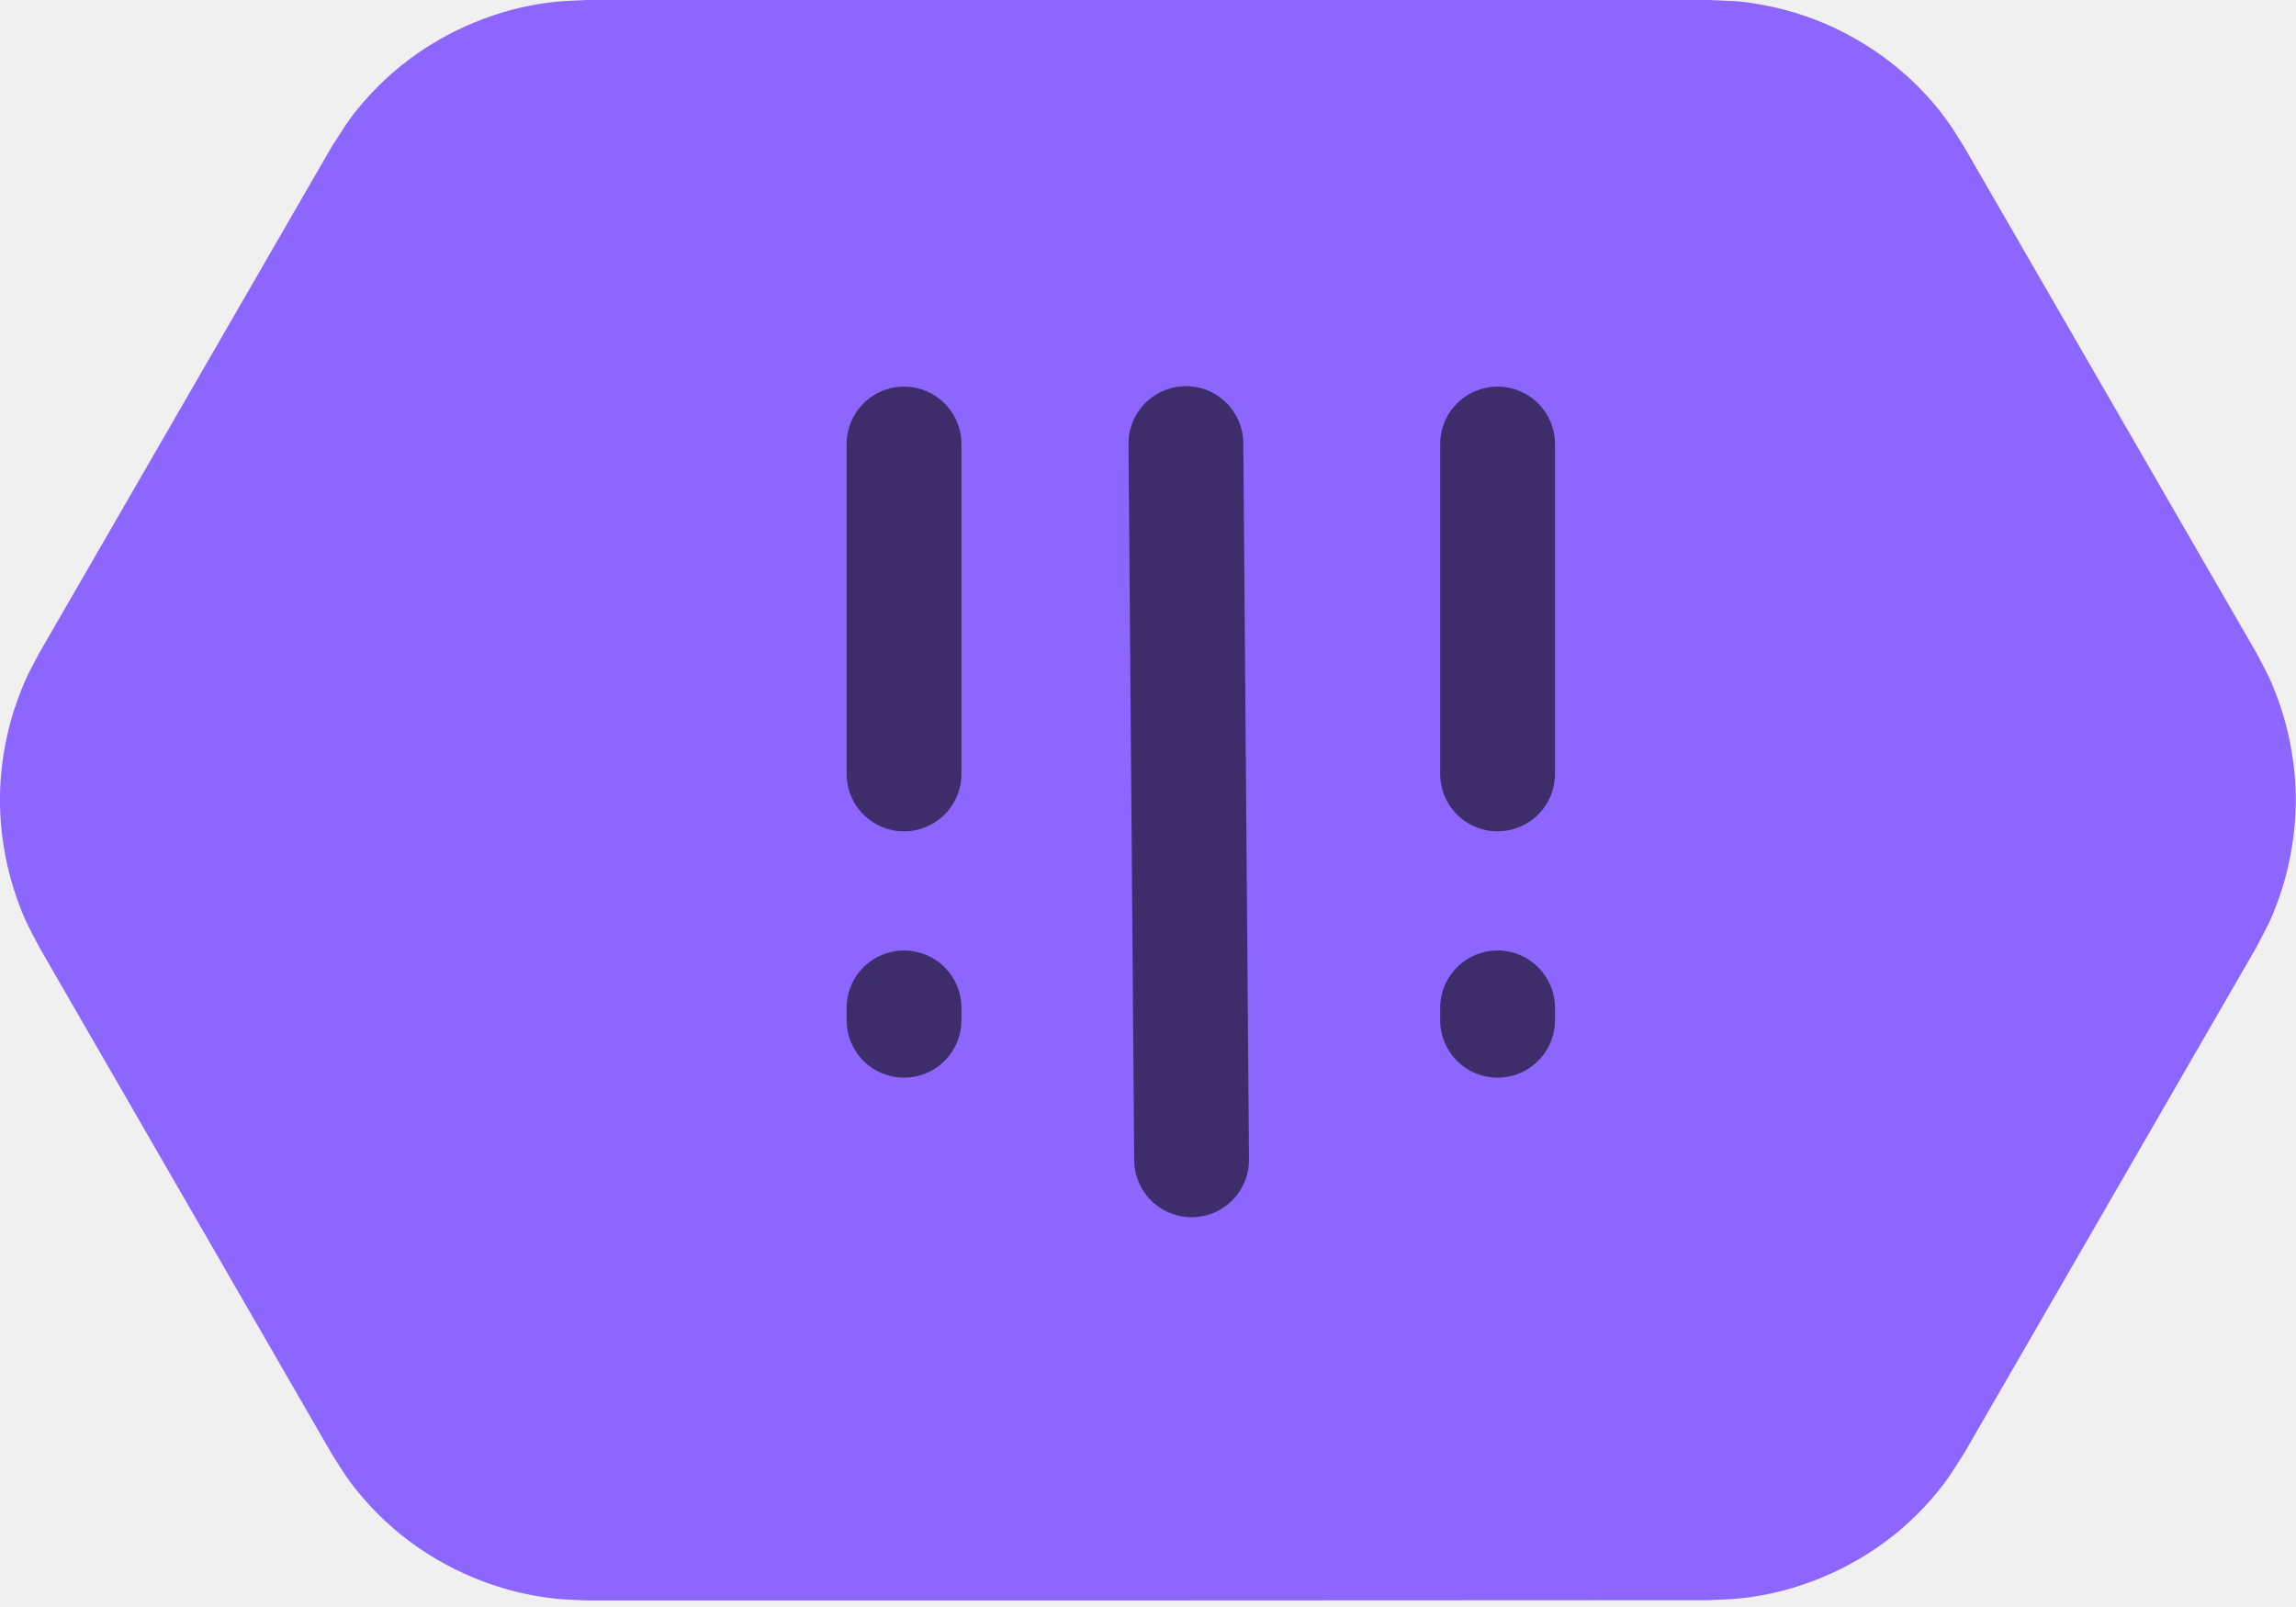
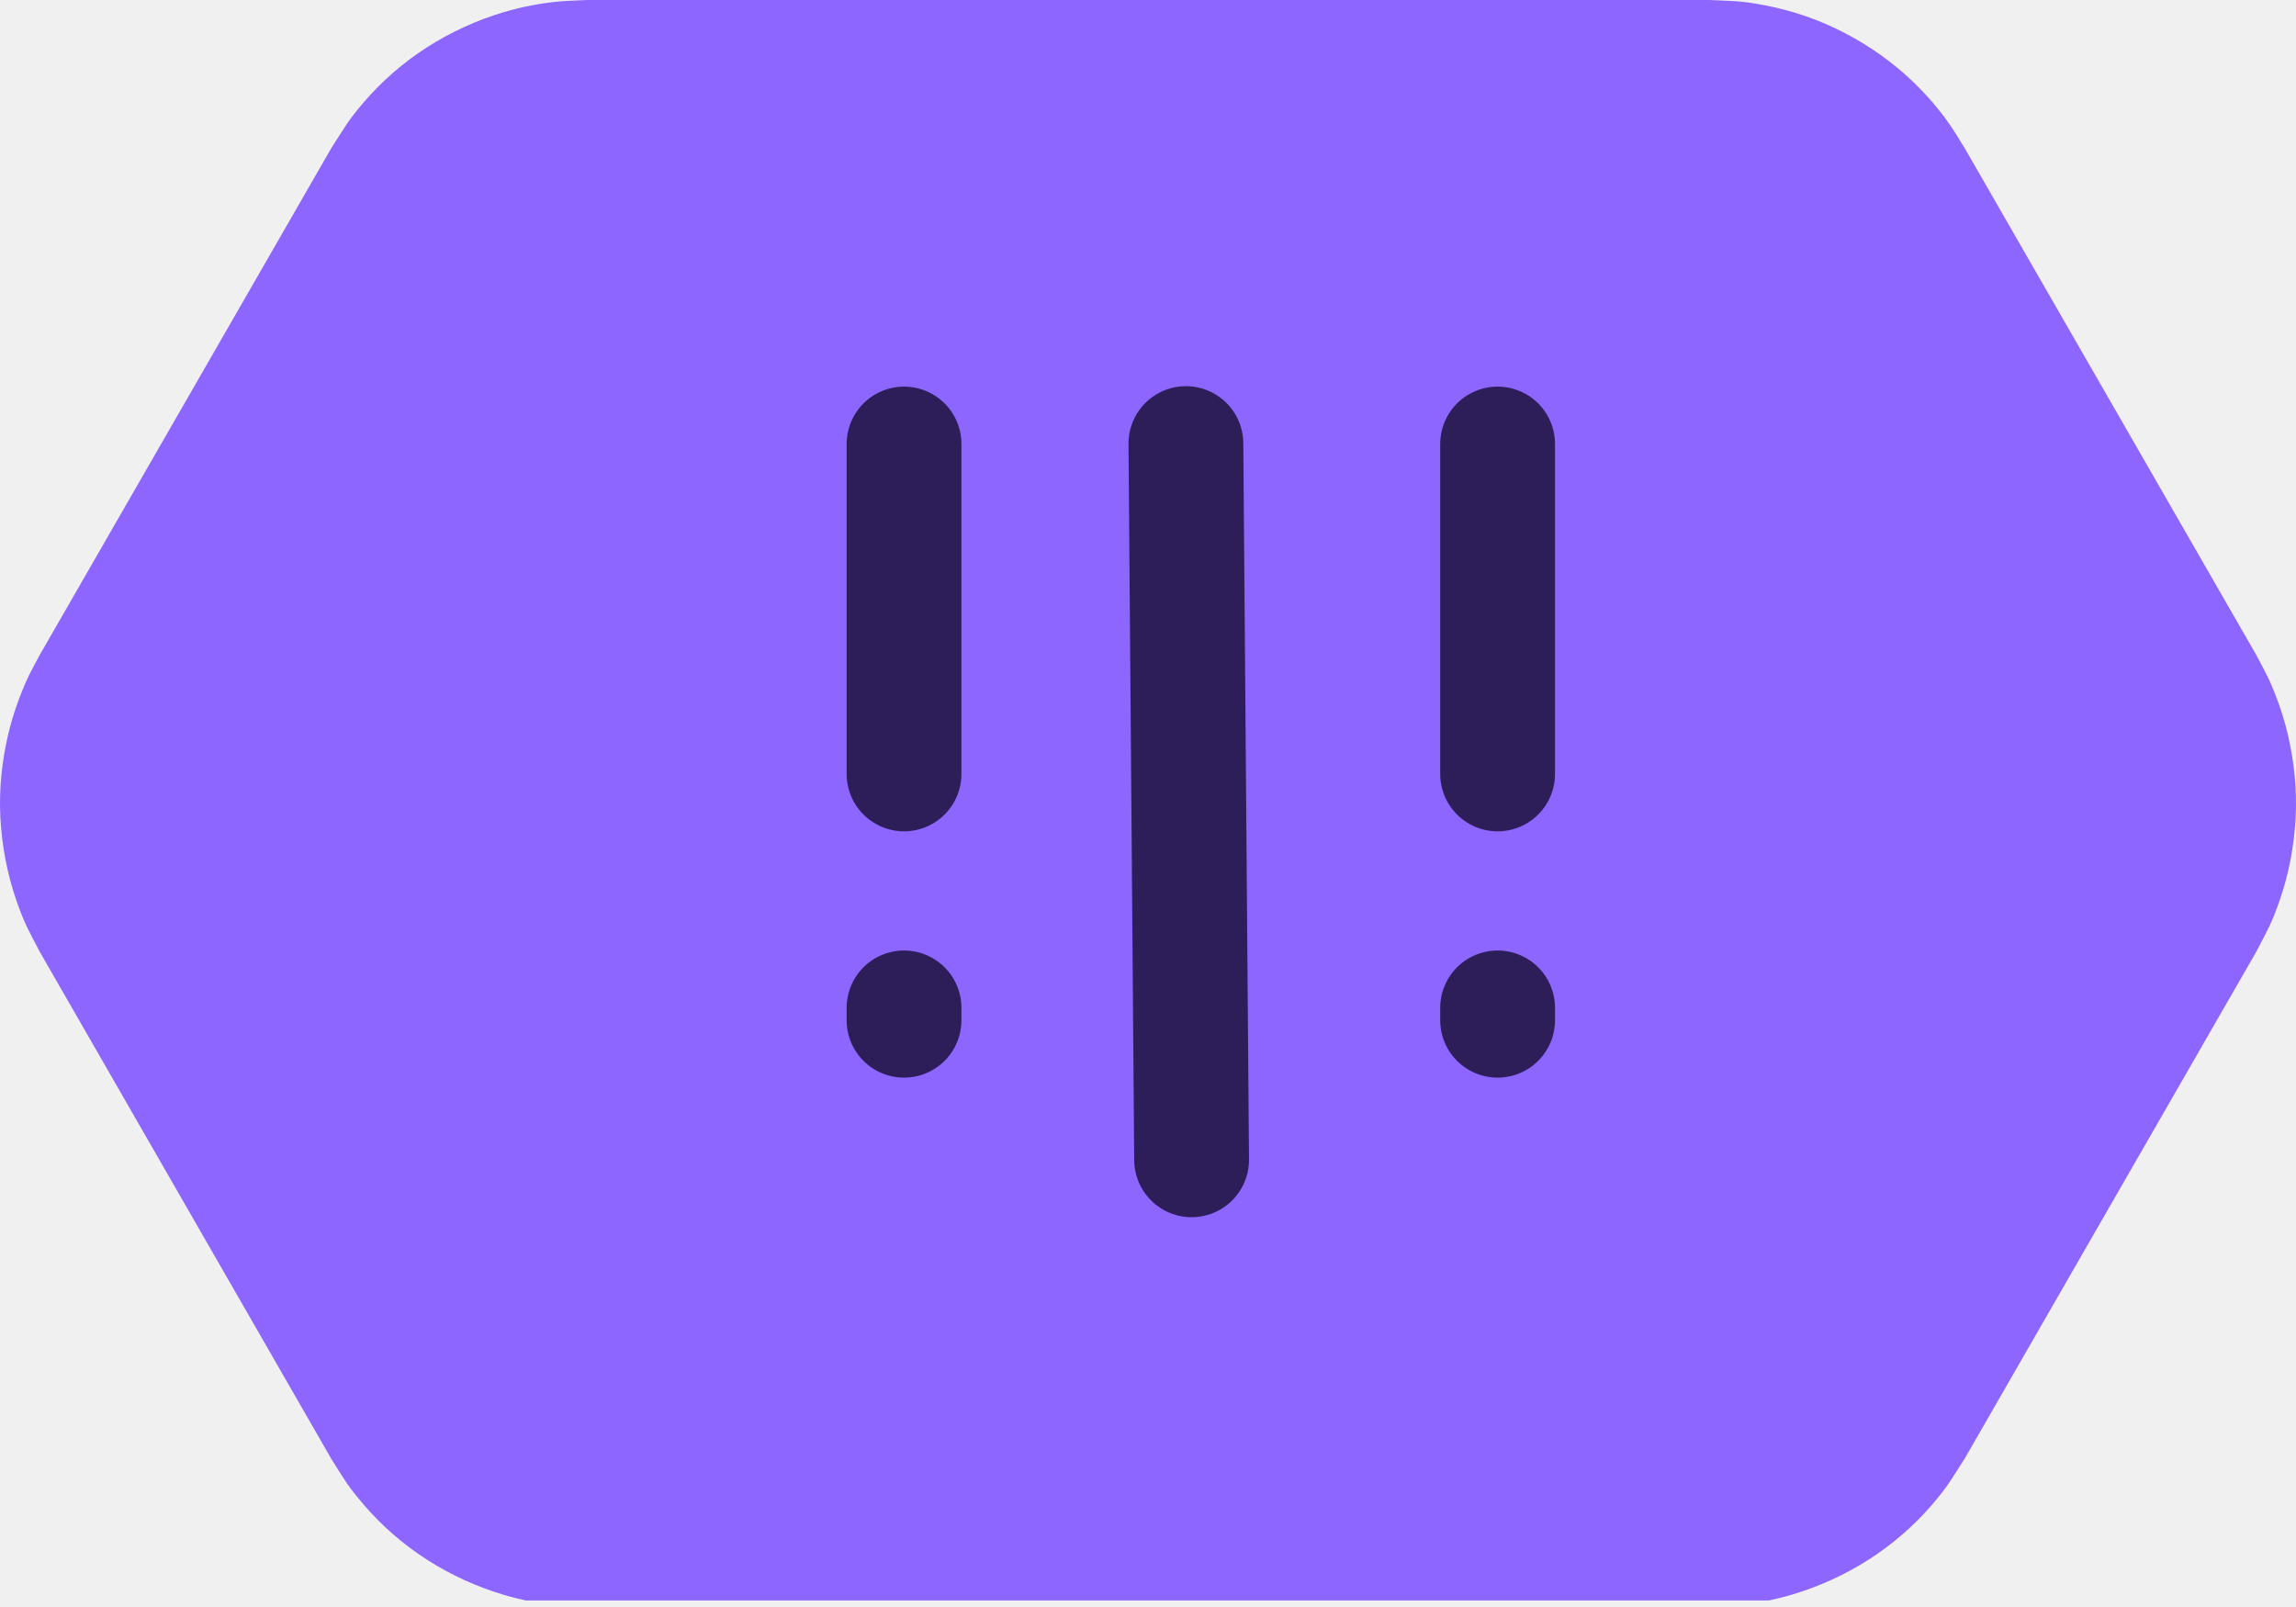
- <svg xmlns="http://www.w3.org/2000/svg" width="100" height="70" viewBox="0 15 100 70" fill="none">
-   <g clip-path="url(#clip0_18775_1667)">
-     <g clip-path="url(#clip1_18775_1667)">
-       <path fill-rule="evenodd" clip-rule="evenodd" d="M25.563 84.716C25.151 84.69 24.752 84.69 24.341 84.651C23.53 84.574 22.72 84.42 21.935 84.188C20.764 83.841 19.632 83.326 18.603 82.67C17.574 82.014 16.634 81.204 15.837 80.277C15.129 79.454 15.001 79.197 14.422 78.283L1.724 56.284C1.222 55.319 1.068 55.087 0.708 54.058C0.309 52.9 0.077 51.691 0.013 50.469C-0.051 49.247 0.077 48.012 0.36 46.828C0.553 46.031 0.823 45.259 1.158 44.512C1.325 44.139 1.531 43.792 1.724 43.419L14.422 21.433C15.014 20.519 15.129 20.262 15.837 19.438C16.634 18.512 17.574 17.702 18.603 17.046C19.632 16.389 20.764 15.875 21.935 15.527C22.72 15.296 23.517 15.142 24.341 15.064C24.752 15.026 25.151 15.026 25.563 15H74.437C75.518 15.052 75.801 15.026 76.869 15.232C78.078 15.463 79.236 15.862 80.329 16.428C81.423 16.994 82.426 17.702 83.314 18.551C83.906 19.117 84.446 19.734 84.909 20.403C85.141 20.738 85.347 21.085 85.565 21.433L98.263 43.419C98.456 43.779 98.649 44.139 98.829 44.512C99.164 45.259 99.434 46.031 99.627 46.828C99.91 48.025 100.039 49.247 99.974 50.469C99.91 51.691 99.678 52.913 99.279 54.058C98.919 55.087 98.765 55.319 98.263 56.284L85.565 78.27C84.974 79.184 84.858 79.441 84.15 80.264C83.353 81.191 82.413 82.001 81.384 82.657C80.355 83.313 79.223 83.828 78.052 84.175C77.267 84.407 76.47 84.561 75.647 84.638C75.235 84.677 74.836 84.677 74.424 84.703C58.15 84.716 41.85 84.716 25.563 84.716Z" fill="#8C66FF" />
+ <svg xmlns="http://www.w3.org/2000/svg" width="100" height="70" viewBox="0 0 100 70" fill="none" data-background="#8C66FF" data-foreground="#2D1E59" data-extender="#251B43">
+   <svg width="100" height="70" viewBox="0 0 100 70" fill="none">
+     <g clip-path="url(#clip0_1101_4)">
+       <path fill-rule="evenodd" clip-rule="evenodd" d="M25.568 70C25.156 69.974 24.757 69.974 24.346 69.935C23.535 69.858 22.724 69.703 21.94 69.47C20.769 69.122 19.637 68.605 18.607 67.946C17.578 67.287 16.639 66.474 15.841 65.543C15.134 64.717 15.005 64.458 14.426 63.541L1.727 41.452C1.226 40.483 1.071 40.251 0.711 39.218C0.312 38.055 0.081 36.841 0.016 35.614C-0.048 34.386 0.081 33.146 0.364 31.958C0.557 31.157 0.827 30.382 1.161 29.633C1.329 29.258 1.534 28.909 1.727 28.535L14.426 6.459C15.018 5.542 15.134 5.283 15.841 4.457C16.639 3.526 17.578 2.713 18.607 2.054C19.637 1.395 20.769 0.878 21.94 0.53C22.724 0.297 23.522 0.142 24.346 0.065C24.757 0.026 25.156 0.026 25.568 0H74.445C75.526 0.052 75.809 0.026 76.877 0.233C78.086 0.465 79.244 0.865 80.338 1.434C81.431 2.002 82.435 2.713 83.323 3.565C83.914 4.134 84.455 4.754 84.918 5.425C85.149 5.761 85.355 6.11 85.574 6.459L98.273 28.535C98.466 28.896 98.659 29.258 98.839 29.633C99.173 30.382 99.443 31.157 99.636 31.958C99.919 33.159 100.048 34.386 99.984 35.614C99.919 36.841 99.688 38.068 99.289 39.218C98.929 40.251 98.774 40.483 98.273 41.452L85.574 63.528C84.982 64.445 84.866 64.704 84.159 65.531C83.361 66.461 82.422 67.274 81.393 67.933C80.363 68.592 79.231 69.109 78.06 69.457C77.276 69.69 76.478 69.845 75.654 69.922C75.243 69.961 74.844 69.961 74.432 69.987C58.157 70 41.856 70 25.568 70Z" fill="#8C66FF" />
    </g>
-     <line x1="51.651" y1="34.321" x2="51.899" y2="65.521" stroke="#3D2E6B" stroke-width="5" stroke-linecap="round" />
-     <line x1="65.226" y1="34.341" x2="65.226" y2="48.712" stroke="#3D2E6B" stroke-width="5" stroke-linecap="round" />
-     <line x1="39.374" y1="34.341" x2="39.374" y2="48.712" stroke="#3D2E6B" stroke-width="5" stroke-linecap="round" />
-     <line x1="65.226" y1="58.903" x2="65.226" y2="59.441" stroke="#3D2E6B" stroke-width="5" stroke-linecap="round" />
-     <line x1="39.374" y1="58.903" x2="39.374" y2="59.441" stroke="#3D2E6B" stroke-width="5" stroke-linecap="round" />
-   </g>
-   <defs>
-     <clipPath id="clip0_18775_1667">
-       <rect width="100" height="100" fill="white" />
-     </clipPath>
-     <clipPath id="clip1_18775_1667">
-       <rect width="100" height="100" fill="white" />
-     </clipPath>
-   </defs>
+     <defs>
+       <clipPath id="clip0_1101_4">
+         <rect width="100" height="69.716" fill="#8C66FF" />
+       </clipPath>
+     </defs>
+   </svg>
+   <svg width="100" height="70" viewBox="0 0 120 84" fill="none">
+     <g clip-path="url(#clip0_18898_7917)">
+       <g clip-path="url(#clip1_18898_7917)">
+         <line x1="61.981" y1="23.186" x2="62.279" y2="60.625" stroke="#2D1E59" stroke-width="6" stroke-linecap="round" />
+         <line x1="78.272" y1="23.209" x2="78.272" y2="40.454" stroke="#2D1E59" stroke-width="6" stroke-linecap="round" />
+         <line x1="47.249" y1="23.209" x2="47.249" y2="40.454" stroke="#2D1E59" stroke-width="6" stroke-linecap="round" />
+         <line x1="78.272" y1="52.684" x2="78.272" y2="53.329" stroke="#2D1E59" stroke-width="6" stroke-linecap="round" />
+         <line x1="47.249" y1="52.684" x2="47.249" y2="53.329" stroke="#2D1E59" stroke-width="6" stroke-linecap="round" />
+       </g>
+     </g>
+     <defs>
+       <clipPath id="clip0_18898_7917">
+         <rect width="120" height="84" fill="#2D1E59" />
+       </clipPath>
+       <clipPath id="clip1_18898_7917">
+         <rect width="120" height="120" fill="#2D1E59" transform="translate(0 -18)" />
+       </clipPath>
+     </defs>
+   </svg>
</svg>
